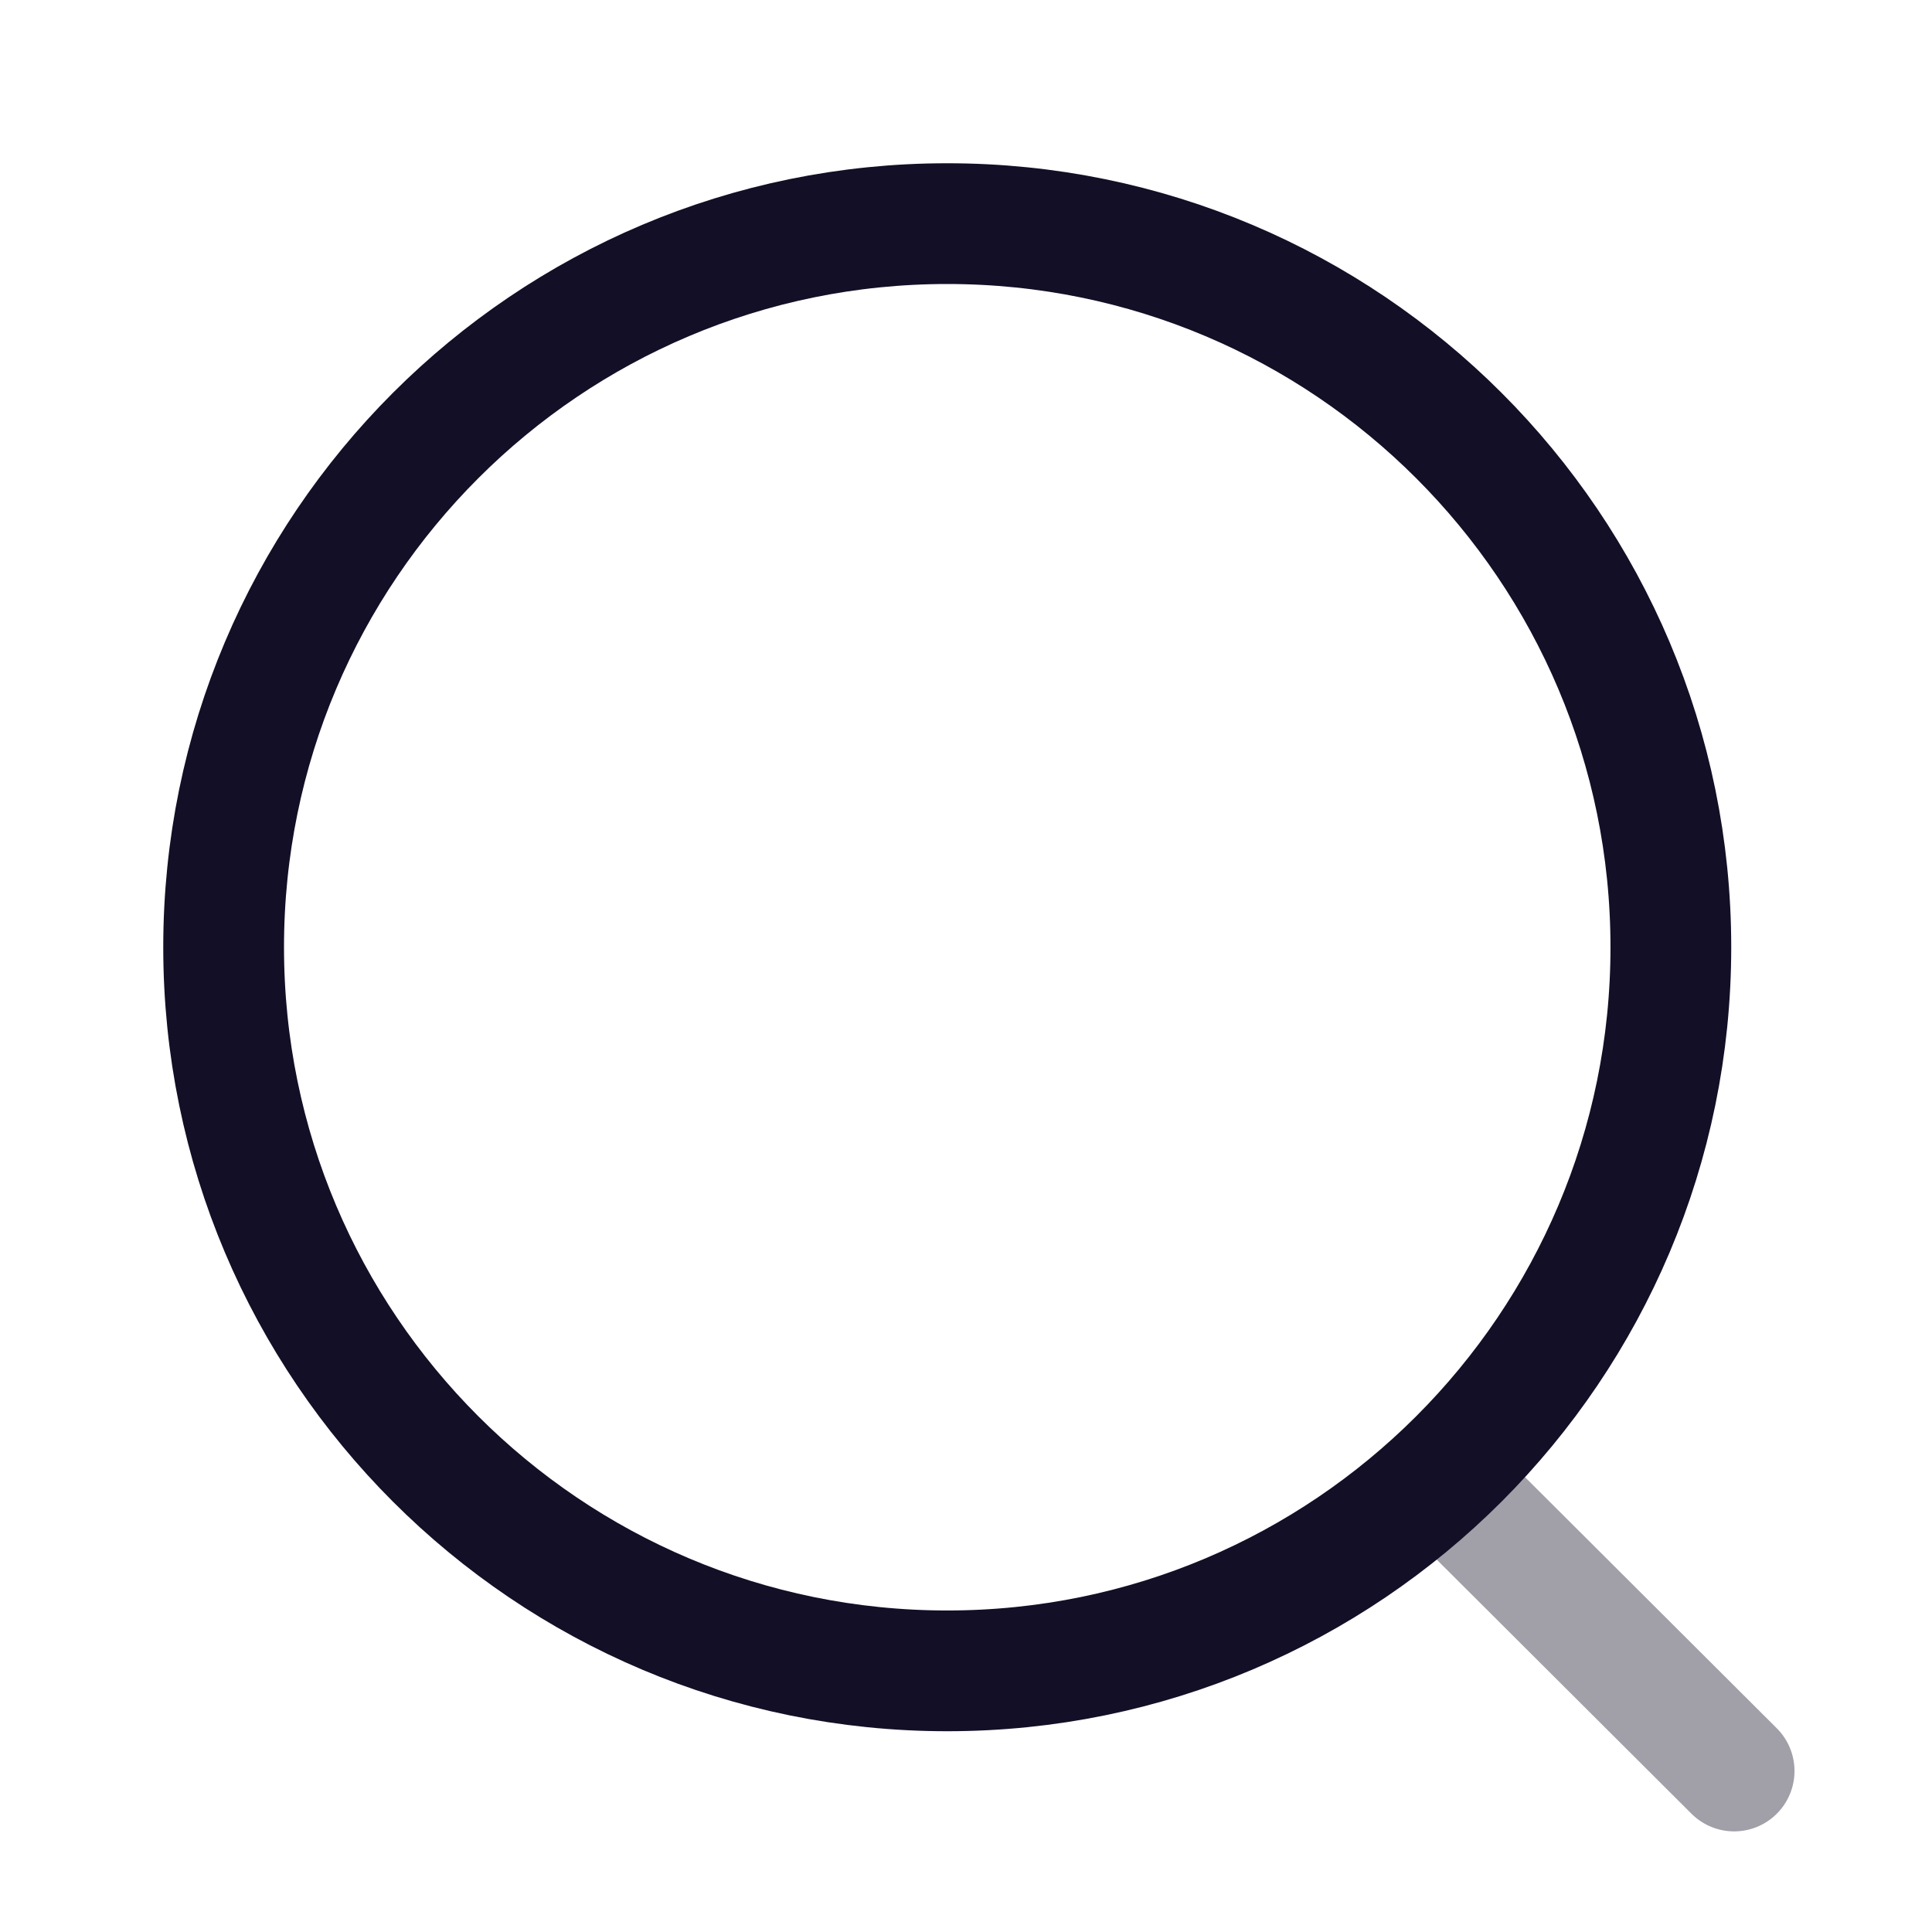
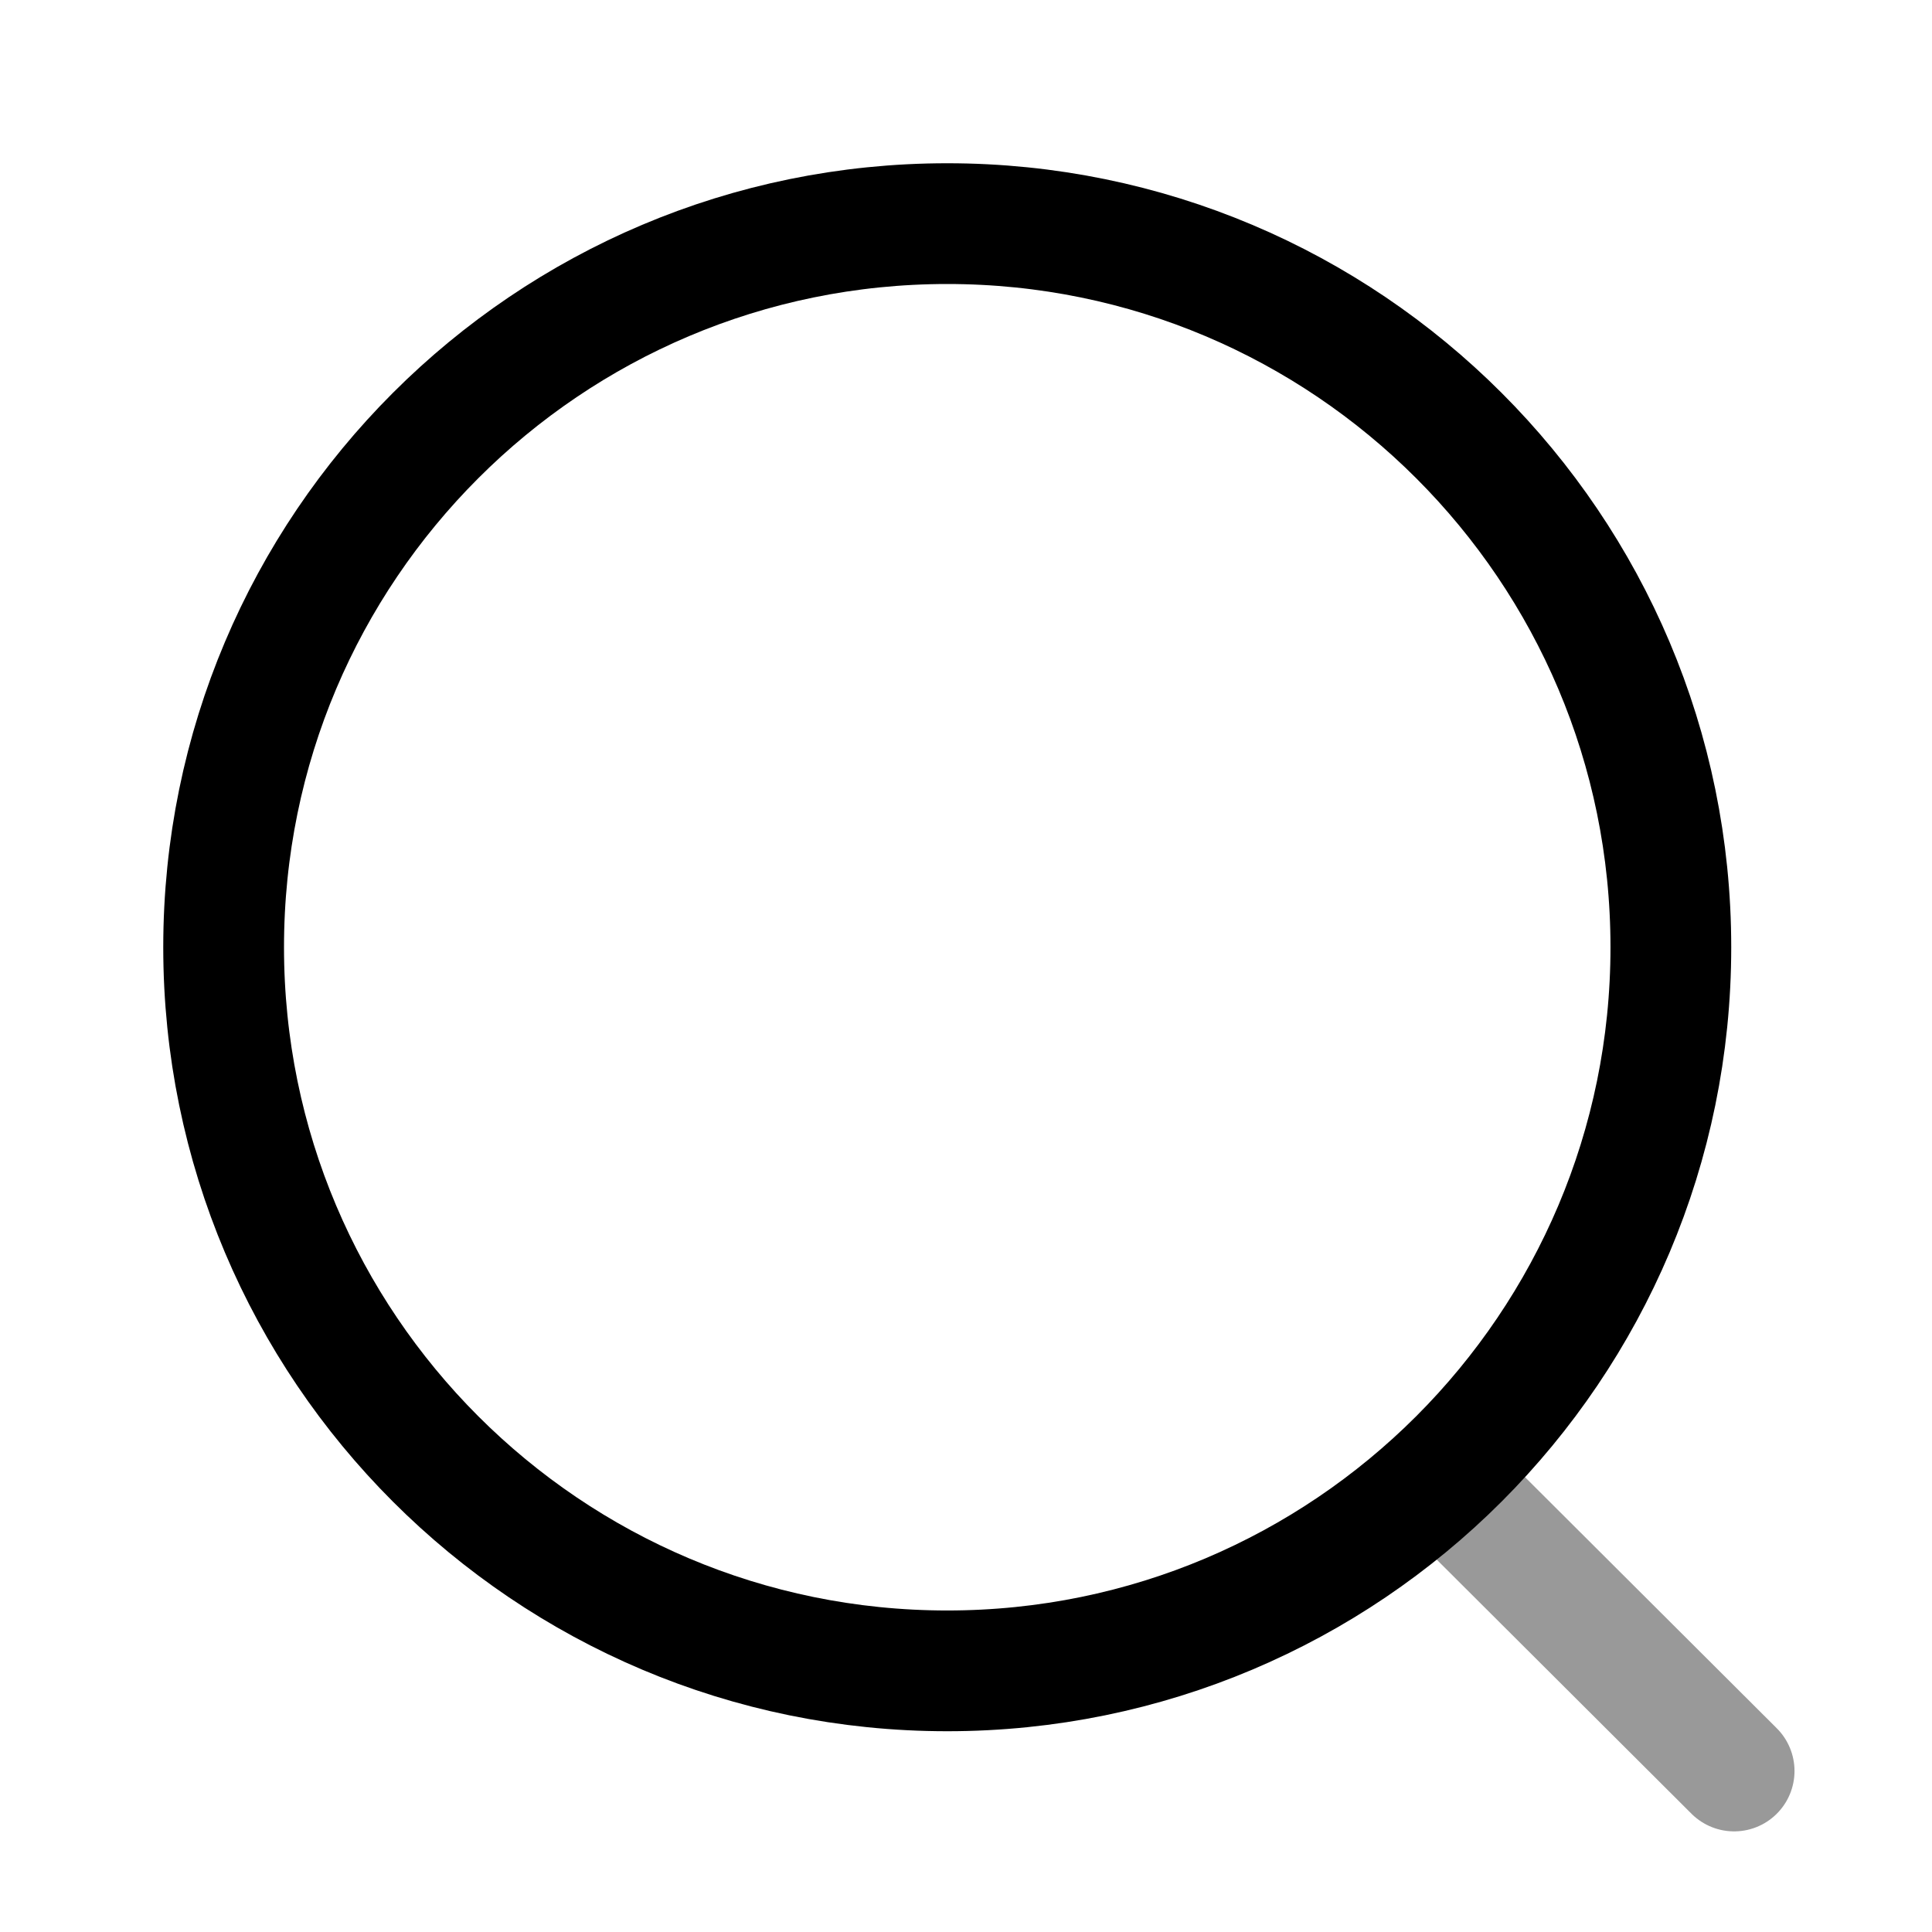
- <svg xmlns="http://www.w3.org/2000/svg" width="24px" height="24px" viewBox="0 0 24 24" fill="none">
-   <circle cx="11.767" cy="11.767" r="8.989" stroke="#130F26" stroke-width="1.5" stroke-linecap="round" stroke-linejoin="round" />
-   <path opacity="0.4" d="M18.018 18.485L21.542 22" stroke="#130F26" stroke-width="1.5" stroke-linecap="round" stroke-linejoin="round" />
+ <svg xmlns="http://www.w3.org/2000/svg" viewBox="0 0 24 24" fill="none">
+   <circle cx="11.767" cy="11.767" r="8.989" stroke="currentColor" stroke-width="1.5" stroke-linecap="round" stroke-linejoin="round" />
+   <path opacity="0.4" d="M18.018 18.485L21.542 22" stroke="currentColor" stroke-width="1.5" stroke-linecap="round" stroke-linejoin="round" />
</svg>
